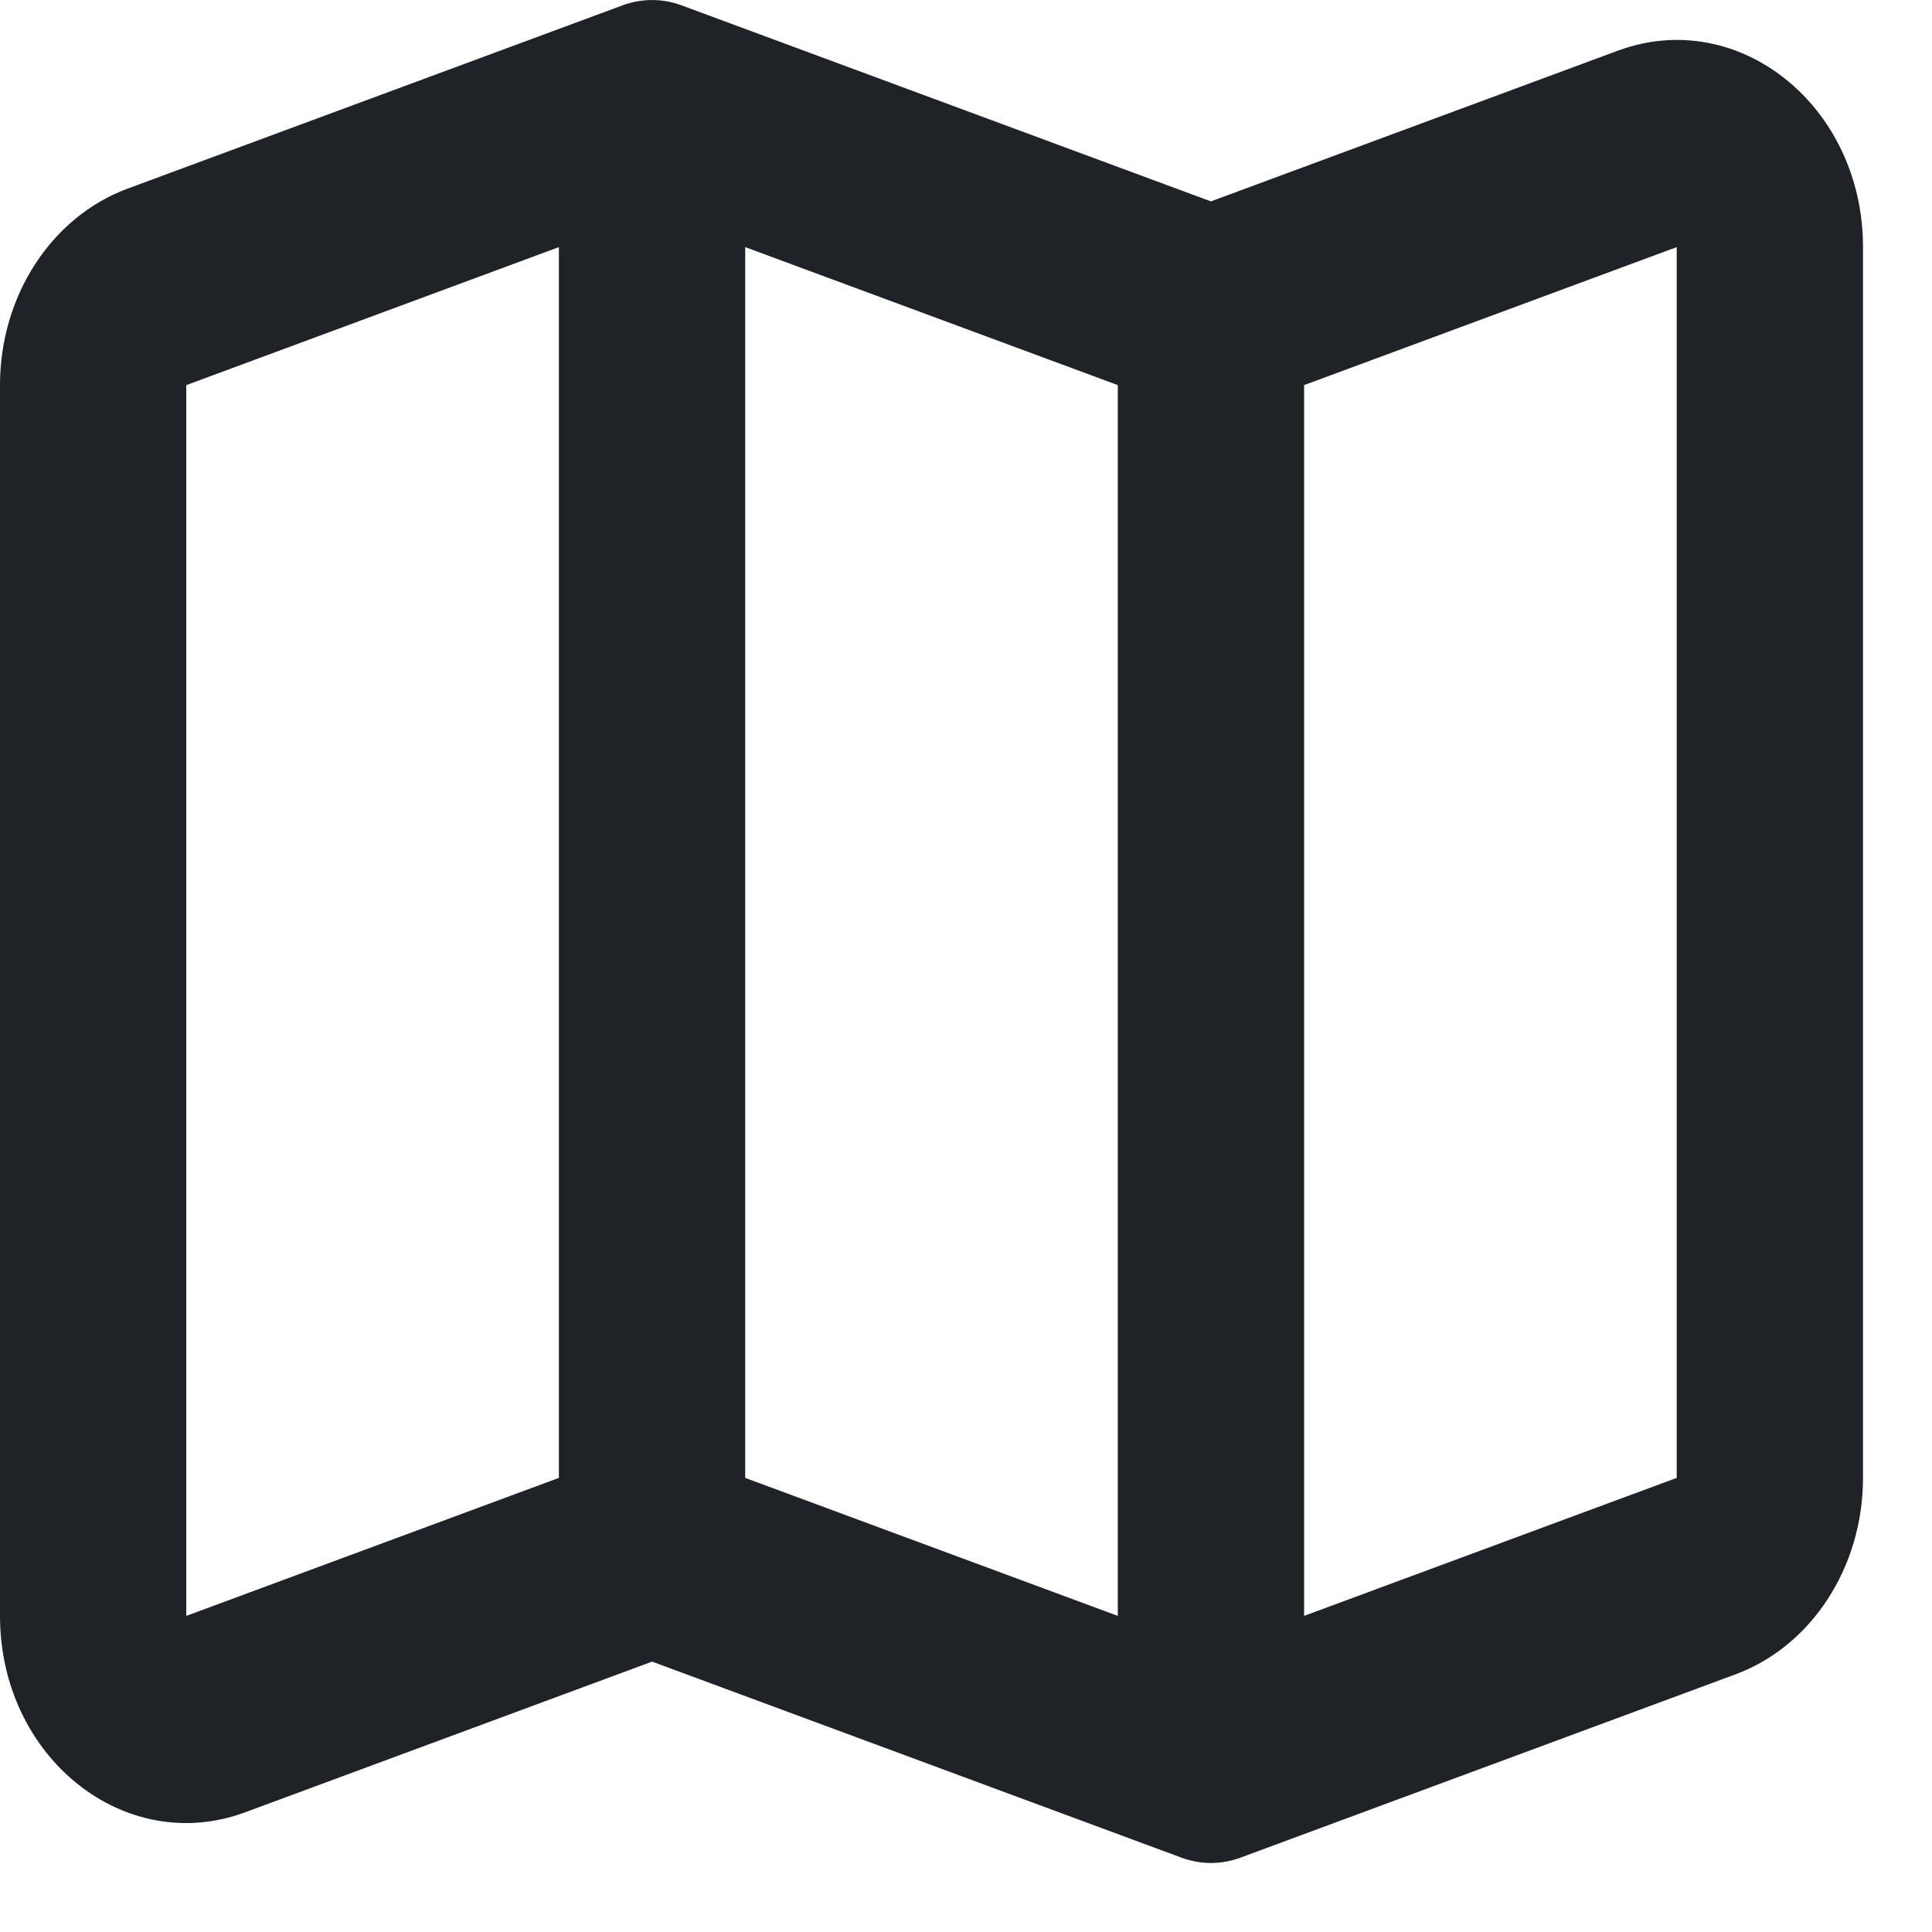
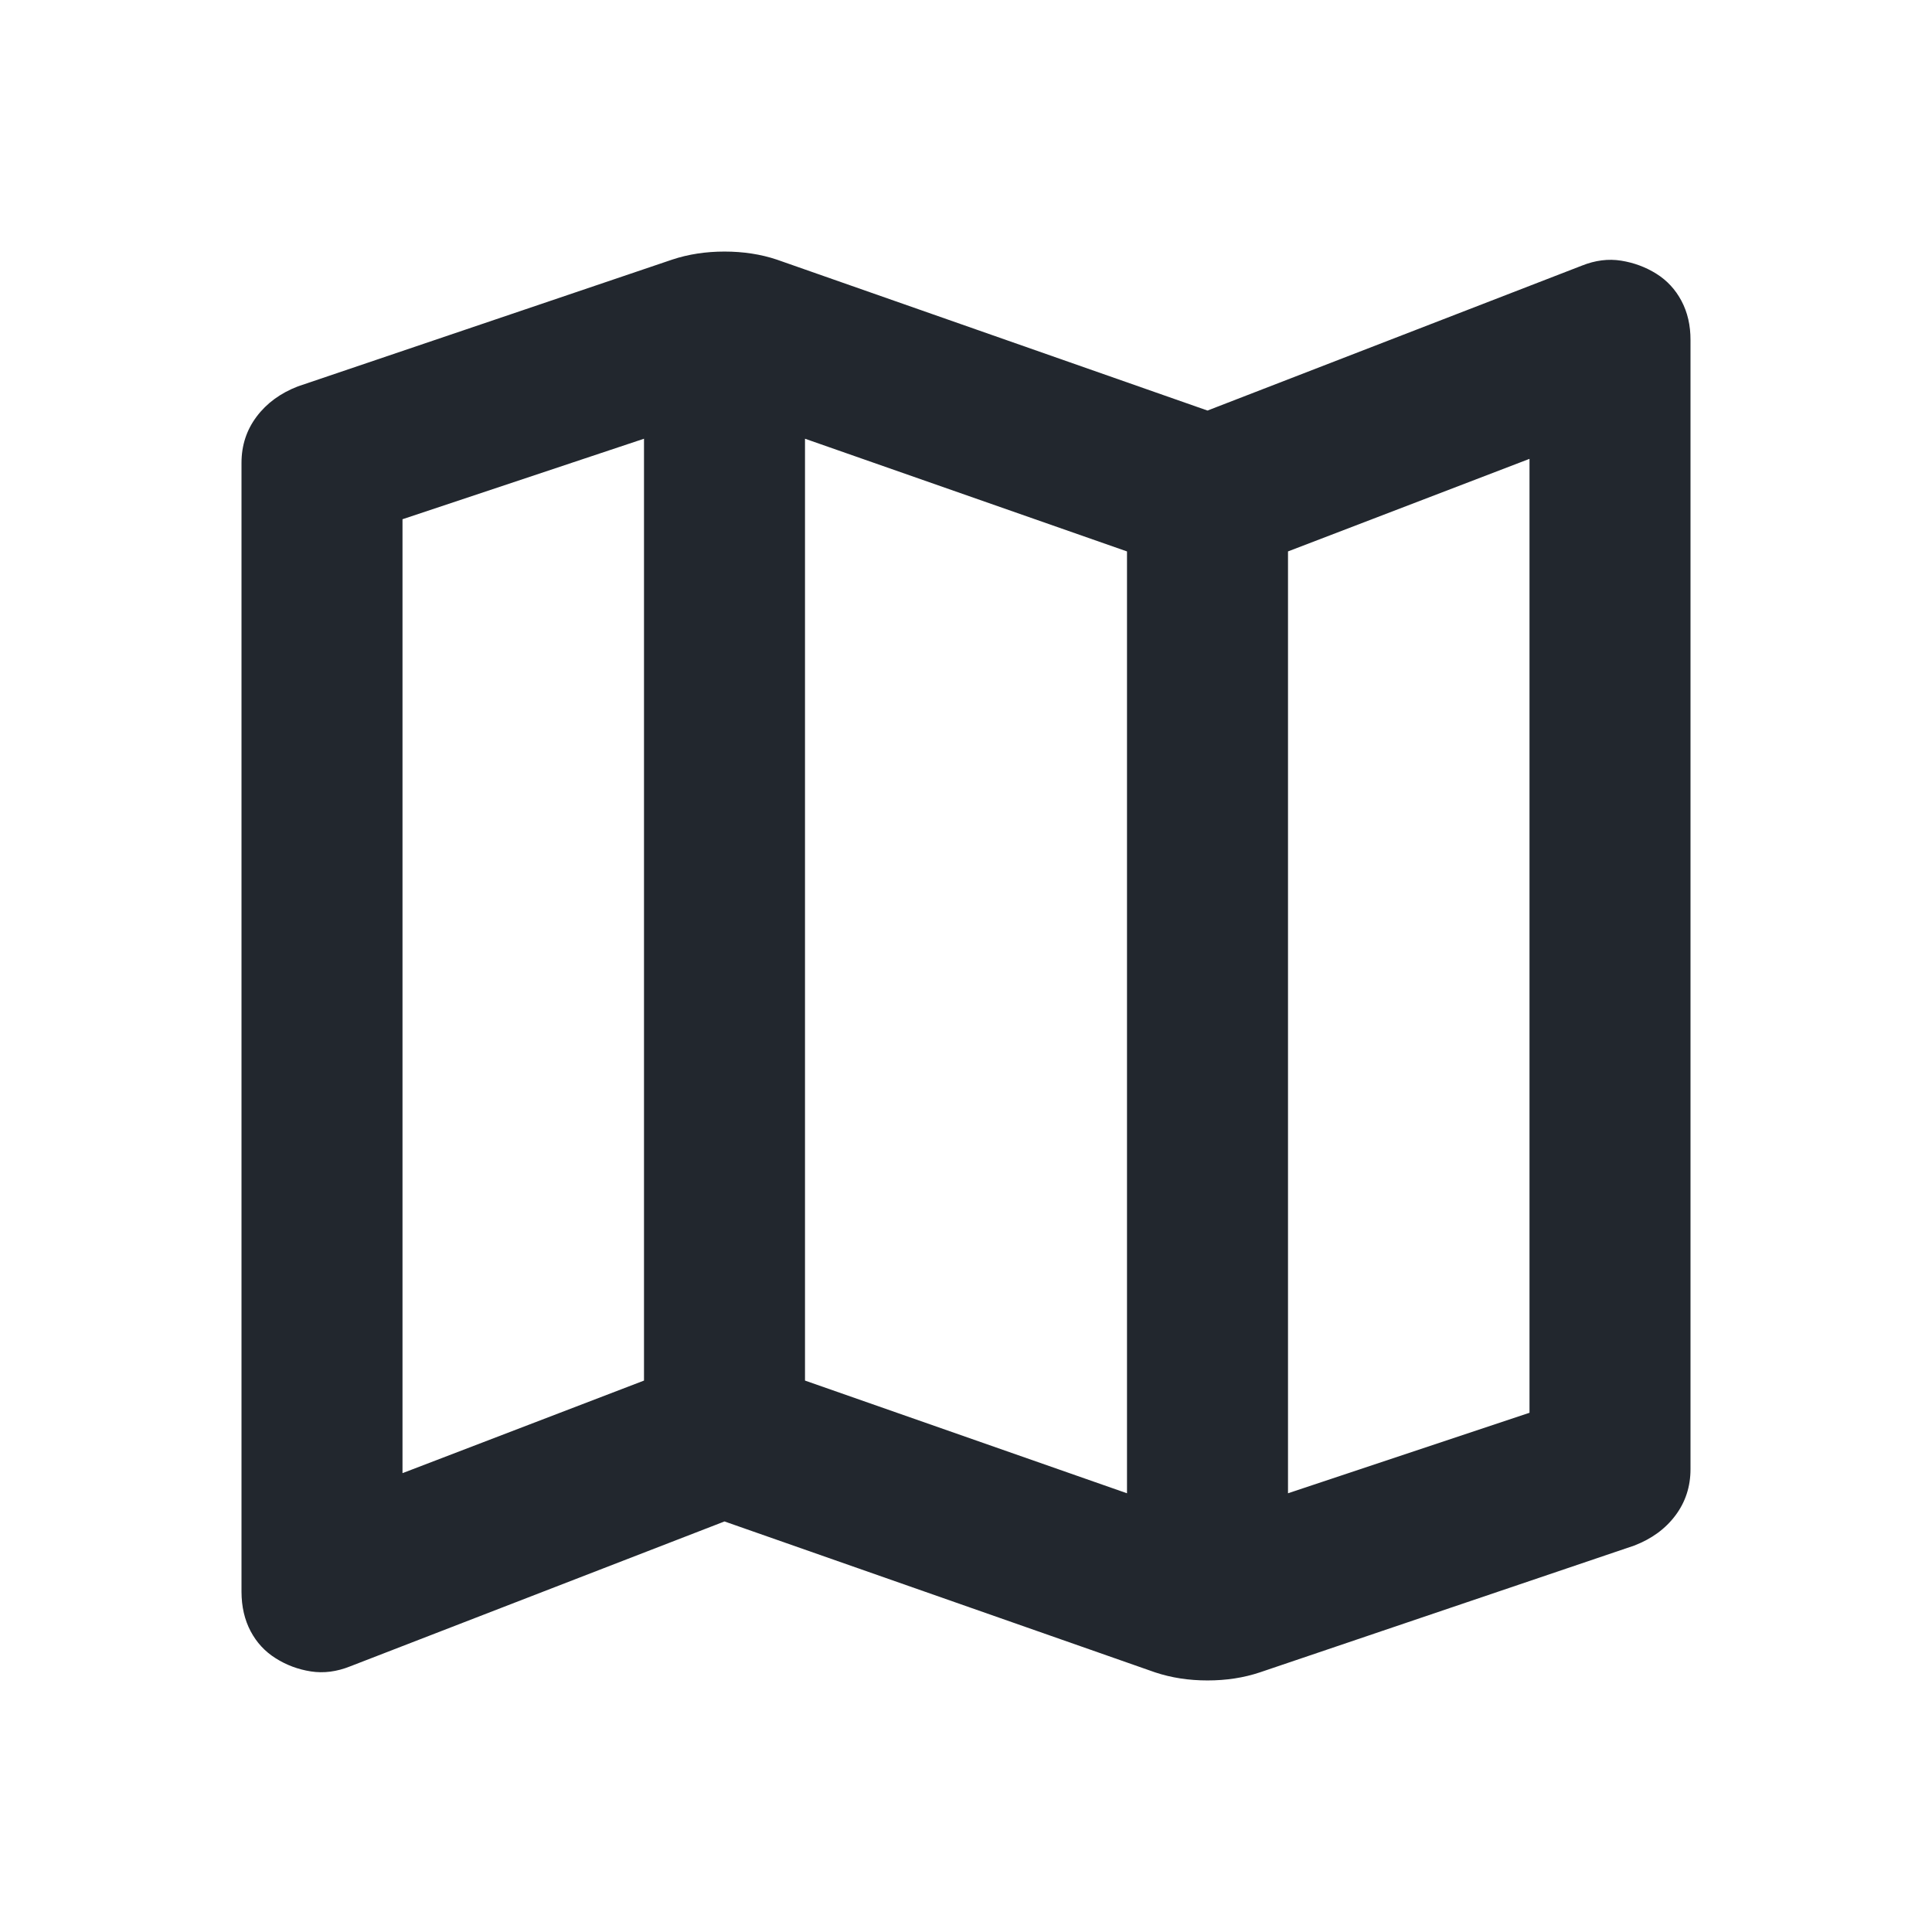
- <svg xmlns="http://www.w3.org/2000/svg" width="21" height="21" viewBox="0 0 21 21" fill="none">
-   <path d="M6.767 0.058C6.975 -0.019 7.2 -0.019 7.408 0.058L13.162 2.189L17.585 0.551C18.896 0.066 20.25 1.15 20.25 2.686V16.064C20.25 17.033 19.692 17.892 18.865 18.199L13.483 20.192C13.275 20.269 13.05 20.269 12.842 20.192L7.088 18.061L2.665 19.699C1.354 20.184 0 19.1 0 17.564V4.186C0 3.217 0.558 2.358 1.385 2.051L6.767 0.058ZM8.1 16.064L12.15 17.564V4.186L8.1 2.686V16.064ZM6.075 2.686L2.025 4.186V17.564L6.075 16.064V2.686ZM14.175 4.186V17.564L18.225 16.064V2.686L14.175 4.186Z" fill="#1F2226" />
+ <svg xmlns="http://www.w3.org/2000/svg" width="24" height="24" viewBox="0 0 24 24">
+   <path fill="#22272e" d="M14.35 20.775L9 18.9l-4.65 1.8q-.25.1-.488.063t-.437-.163q-.2-.125-.312-.337T3 19.775V5.75q0-.325.188-.575T3.7 4.8l4.65-1.575q.15-.05.313-.075T9 3.125q.175 0 .338.025t.312.075L15 5.1l4.65-1.8q.25-.1.488-.062t.437.162q.2.125.313.338t.112.487V18.25q0 .325-.187.575t-.513.375l-4.65 1.575q-.15.05-.312.075t-.338.025q-.175 0-.337-.025t-.313-.075M14 18.55V6.85l-4-1.4v11.7zm2 0l3-1V5.7l-3 1.15zM5 18.3l3-1.15V5.45l-3 1zM16 6.85v11.7zm-8-1.4v11.7z" />
</svg>
